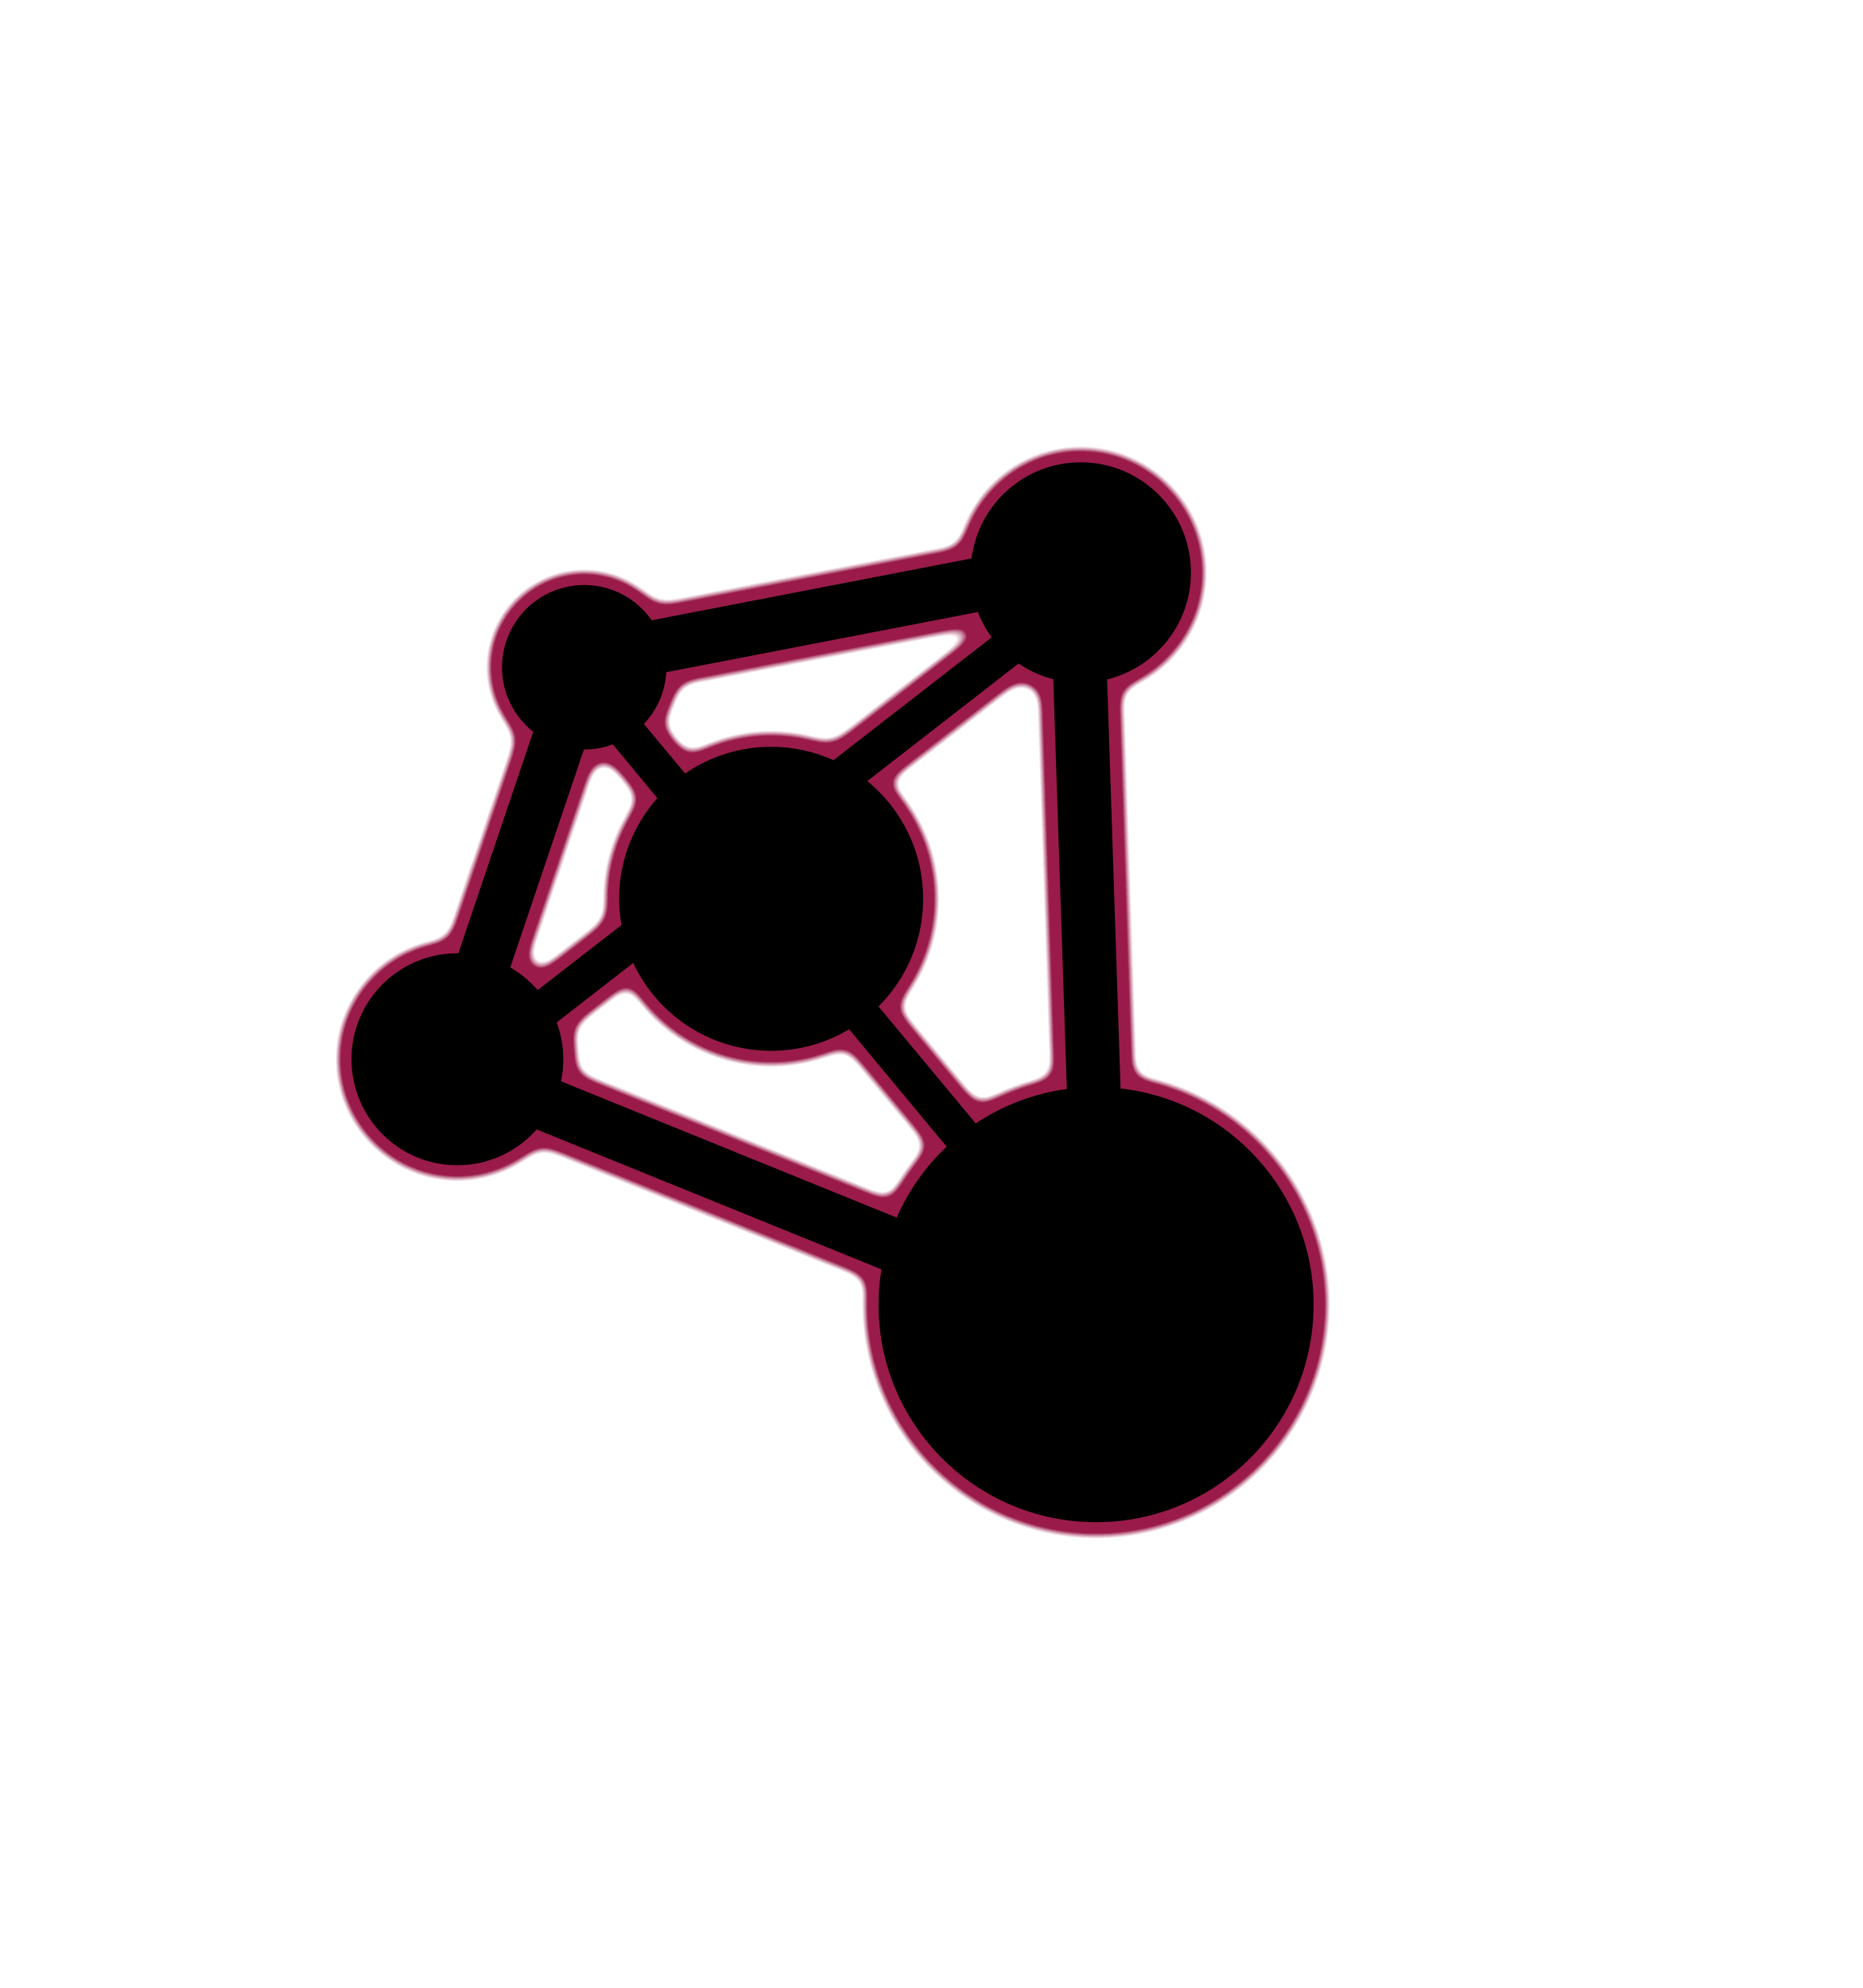
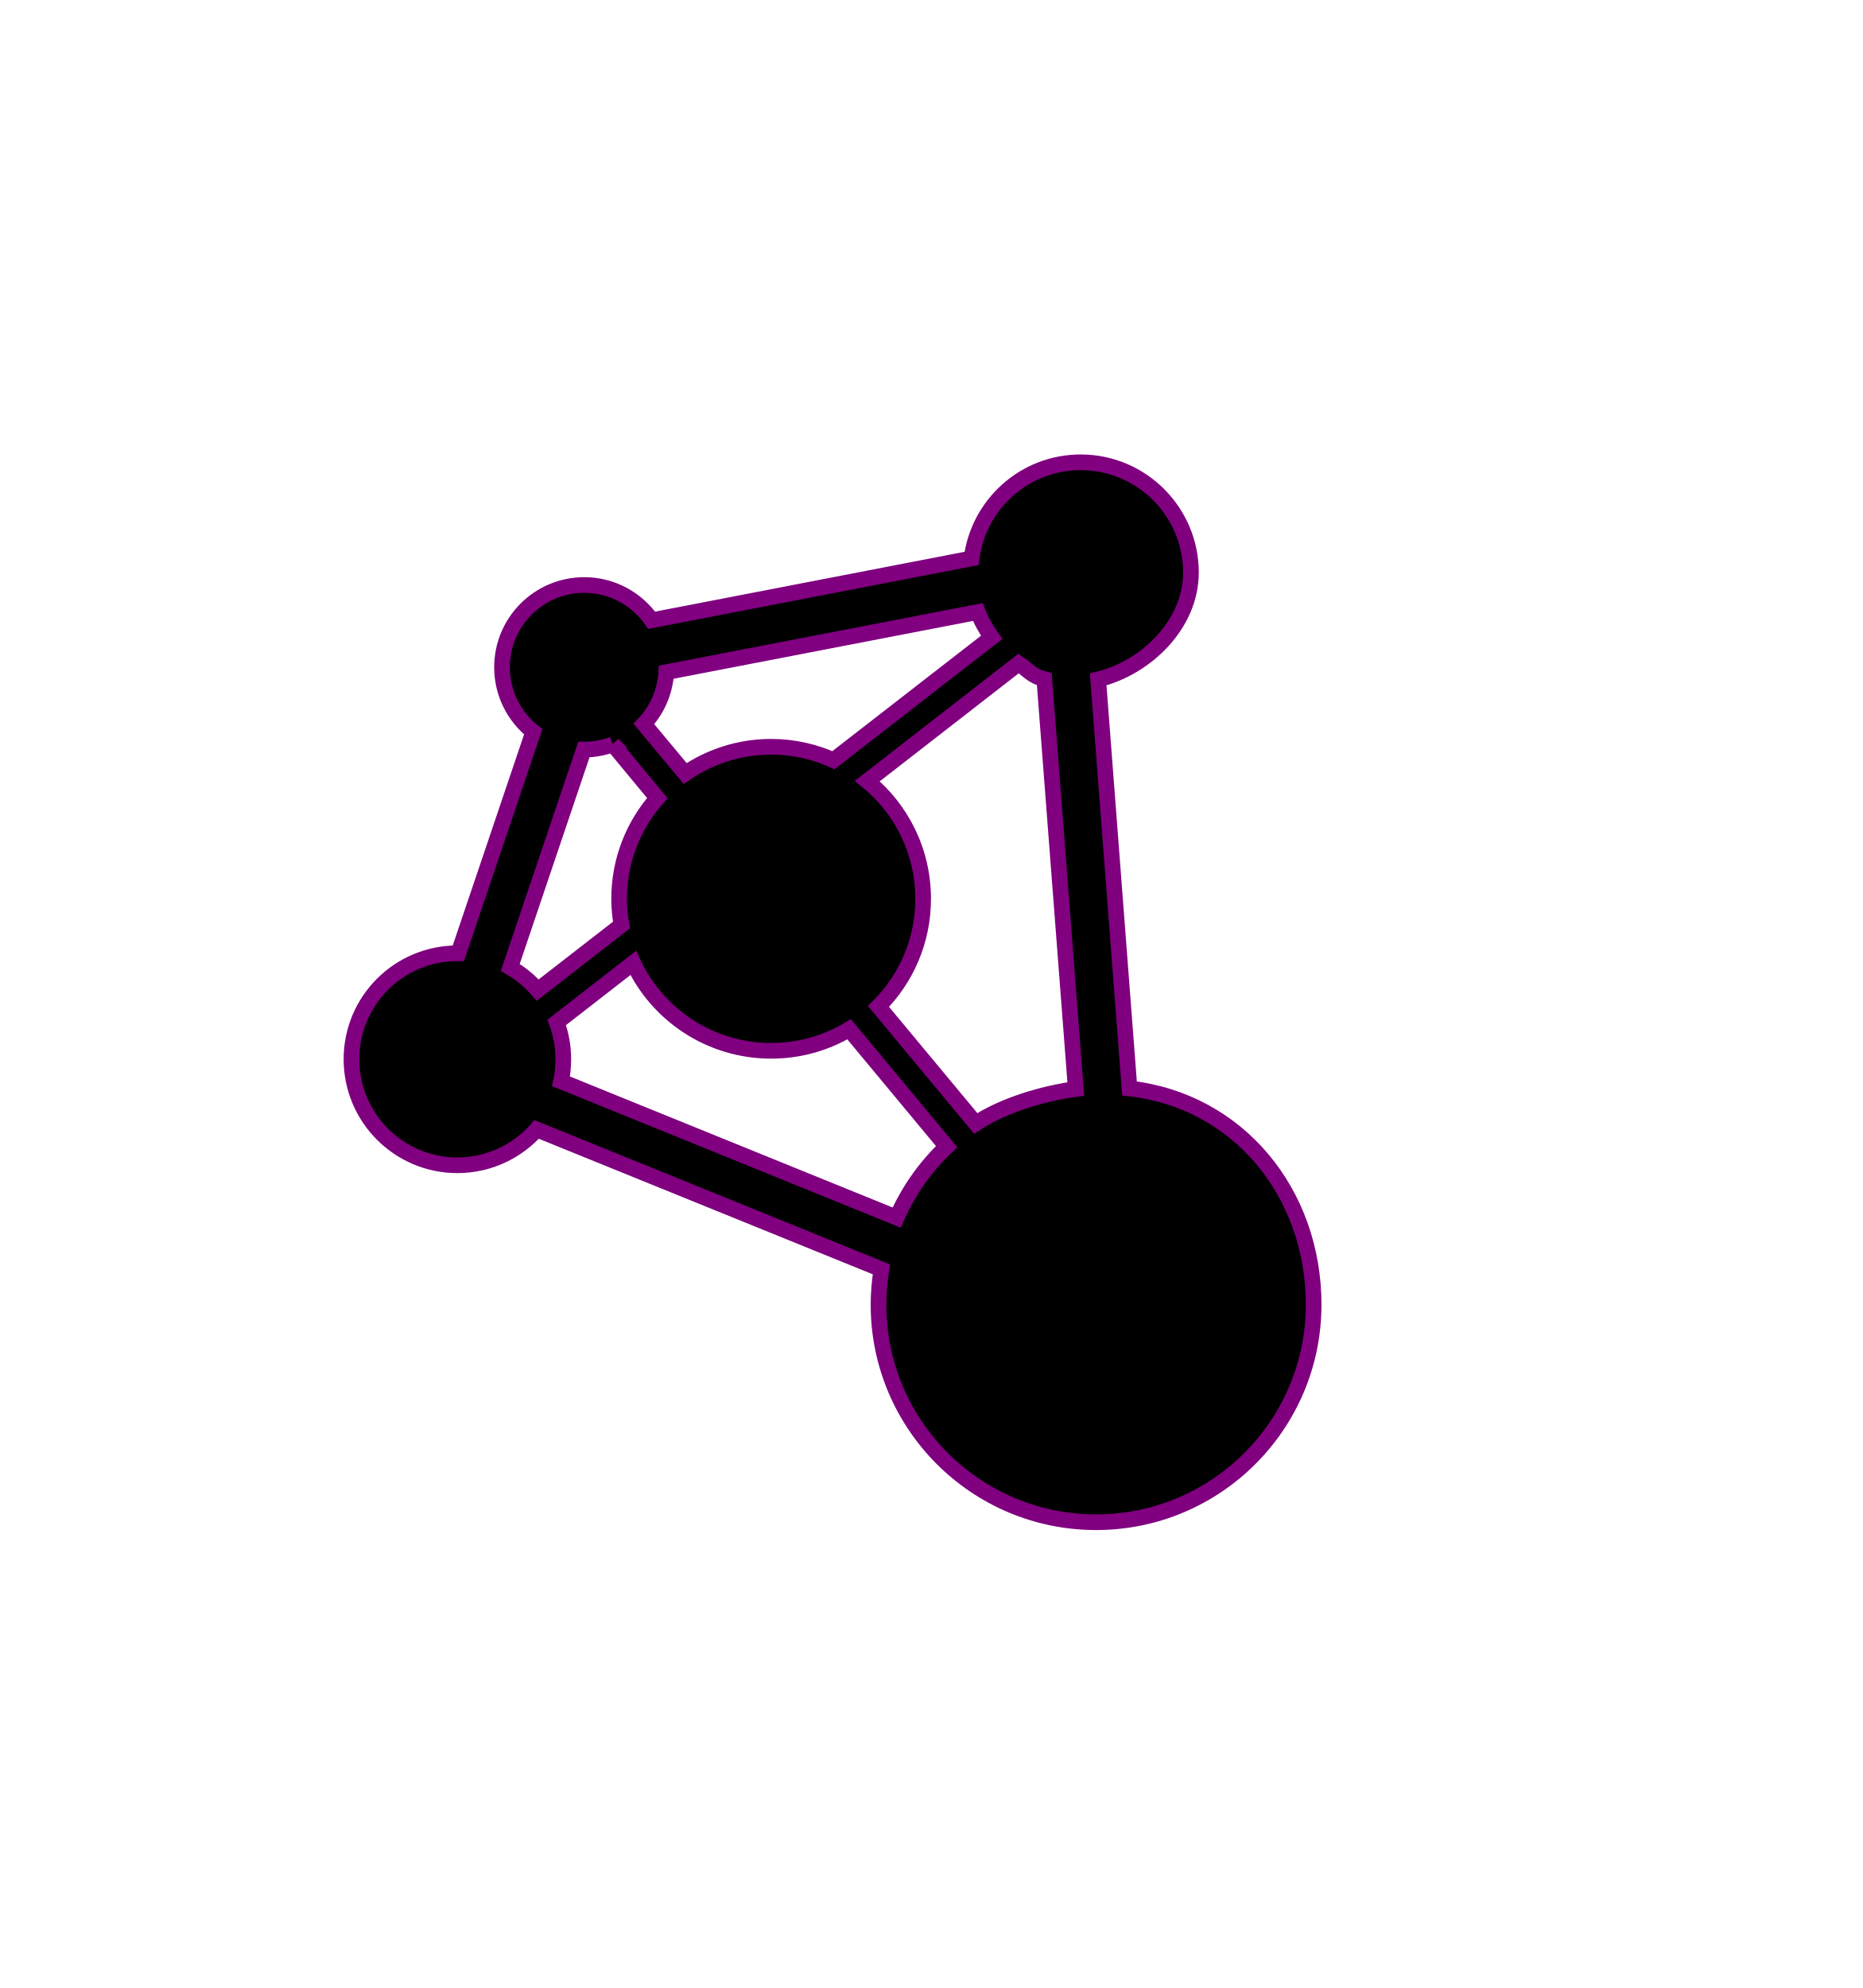
<svg xmlns="http://www.w3.org/2000/svg" id="svg3039" version="1.1" width="416" height="444">
  <defs id="defs3043">
    <filter id="filter4992" />
    <filter id="filter6114" width="1.5" height="1.5" x="-0.25" y="-0.25" color-interpolation-filters="sRGB">
      <feGaussianBlur id="feGaussianBlur6116" in="SourceAlpha" stdDeviation="3" result="blur" />
      <feColorMatrix id="feColorMatrix6118" values="1 0 0 0 0 0 1 0 0 0 0 0 1 0 0 0 0 0 10 -1 " result="result4" />
      <feFlood id="feFlood6120" result="result1" flood-color="rgb(154,27,74)" in="blur" />
      <feComposite id="feComposite6122" in2="result4" result="result2" in="result1" operator="atop" />
      <feComposite id="feComposite6124" in2="result2" in="SourceGraphic" result="result3" operator="atop" />
    </filter>
  </defs>
-   <path style="fill:#000000;stroke:none;filter:url(#filter6114)" d="m 241.379,103.251 c -12.522,0 -22.828,9.368 -24.375,21.469 l -71.438,13.812 c -3.323,-4.745 -8.83,-7.875 -15.062,-7.875 -10.149,0 -18.375,8.226 -18.375,18.375 0,5.837 2.725,11.04 6.969,14.406 l -16.719,49.469 c -0.073,-6.6e-4 -0.145,0 -0.219,0 -13.073,0 -23.656,10.583 -23.656,23.656 0,13.073 10.583,23.688 23.656,23.688 7.051,0 13.382,-3.108 17.719,-8 l 77,31.25 c -0.418,2.564 -0.656,5.193 -0.656,7.875 0,26.835 21.759,48.594 48.594,48.594 26.835,0 48.594,-21.759 48.594,-48.594 0,-24.985 -18.865,-45.564 -43.125,-48.281 l -3,-91.344 c 10.74,-2.643 18.719,-12.319 18.719,-23.875 0,-13.589 -11.036,-24.625 -24.625,-24.625 z m -22.969,33.438 c 0.78,2.029 1.833,3.927 3.094,5.656 l -35.344,27.438 c -4.248,-1.912 -8.945,-3 -13.906,-3 -7.129,0 -13.757,2.215 -19.219,5.969 l -9.219,-11.062 c 2.899,-3.047 4.735,-7.091 5,-11.562 l 69.594,-13.438 z m 9.094,11.5 c 2.331,1.597 4.935,2.78 7.75,3.5 l 3.031,91.531 c -7.446,1 -14.363,3.711 -20.344,7.688 l -21.719,-26.125 c 6.162,-6.146 9.969,-14.641 9.969,-24.031 0,-10.609 -4.846,-20.087 -12.469,-26.312 l 33.781,-26.25 z m -90.625,18.062 9.938,12 c -5.305,5.99 -8.531,13.87 -8.531,22.5 0,1.997 0.2,3.941 0.531,5.844 l -18.719,14.531 c -1.736,-2.016 -3.807,-3.724 -6.125,-5.062 l 16.438,-48.656 c 0.032,1.6e-4 0.062,0 0.094,0 2.245,0 4.387,-0.42 6.375,-1.156 z m 4.562,48.812 c 5.399,11.598 17.176,19.625 30.812,19.625 6.371,0 12.312,-1.76 17.406,-4.812 l 21.781,26.219 c -4.708,4.452 -8.523,9.824 -11.156,15.844 l -74.969,-30.438 c 0.337,-1.59 0.5,-3.247 0.5,-4.938 0,-2.894 -0.518,-5.655 -1.469,-8.219 l 17.094,-13.281 z" id="path3220" />
+   <path style="opacity:1;fill:#000000;fill-rule:nonzero;stroke:#800080;stroke-opacity:1;stroke-width:3.5;stroke-miterlimit:4;stroke-dasharray:none;stroke-dashoffset:0;stroke-linejoin:miter;stroke-linecap:butt" d="m 241.379,103.251 c -12.522,0 -22.828,9.368 -24.375,21.469 l -71.438,13.812 c -3.323,-4.745 -8.83,-7.875 -15.062,-7.875 -10.149,0 -18.375,8.226 -18.375,18.375 0,5.837 2.725,11.04 6.969,14.406 l -16.719,49.469 c -0.073,-6.6e-4 -0.145,0 -0.219,0 -13.073,0 -23.656,10.583 -23.656,23.656 0,13.073 10.583,23.688 23.656,23.688 7.051,0 13.382,-3.108 17.719,-8 l 77,31.25 c -0.418,2.564 -0.656,5.193 -0.656,7.875 0,26.835 21.759,48.594 48.594,48.594 26.835,0 48.594,-21.759 48.594,-48.594 0,-24.985 -16.865,-45.564 -41.125,-48.281 l -7,-91.344 c 10.74,-2.643 20.719,-12.319 20.719,-23.875 0,-13.589 -11.036,-24.625 -24.625,-24.625 z m -22.969,33.438 c 0.78,2.029 1.833,3.927 3.094,5.656 l -35.344,27.438 c -4.248,-1.912 -8.945,-3 -13.906,-3 -7.129,0 -13.757,2.215 -19.219,5.969 l -9.219,-11.062 c 2.899,-3.047 4.735,-7.091 5,-11.562 z m 9.094,11.5 c 2.331,1.597 2.935,2.78 5.75,3.5 l 7.031,91.531 c -7.446,1 -16.363,3.711 -22.344,7.688 l -21.719,-26.125 c 6.162,-6.146 9.969,-14.641 9.969,-24.031 0,-10.609 -4.846,-20.087 -12.469,-26.312 z m -90.625,18.062 9.938,12 c -5.305,5.99 -8.531,13.87 -8.531,22.5 0,1.997 0.2,3.941 0.531,5.844 l -18.719,14.531 c -1.736,-2.016 -3.807,-3.724 -6.125,-5.062 l 16.438,-48.656 c 0.032,1.6e-4 0.062,0 0.094,0 2.245,0 4.387,-0.42 6.375,-1.156 z m 4.562,48.812 c 5.399,11.598 17.176,19.625 30.812,19.625 6.371,0 12.312,-1.76 17.406,-4.812 l 21.781,26.219 c -4.708,4.452 -8.523,9.824 -11.156,15.844 l -74.969,-30.438 c 0.337,-1.59 0.5,-3.247 0.5,-4.938 0,-2.894 -0.518,-5.655 -1.469,-8.219 z" id="path3220" />
</svg>
